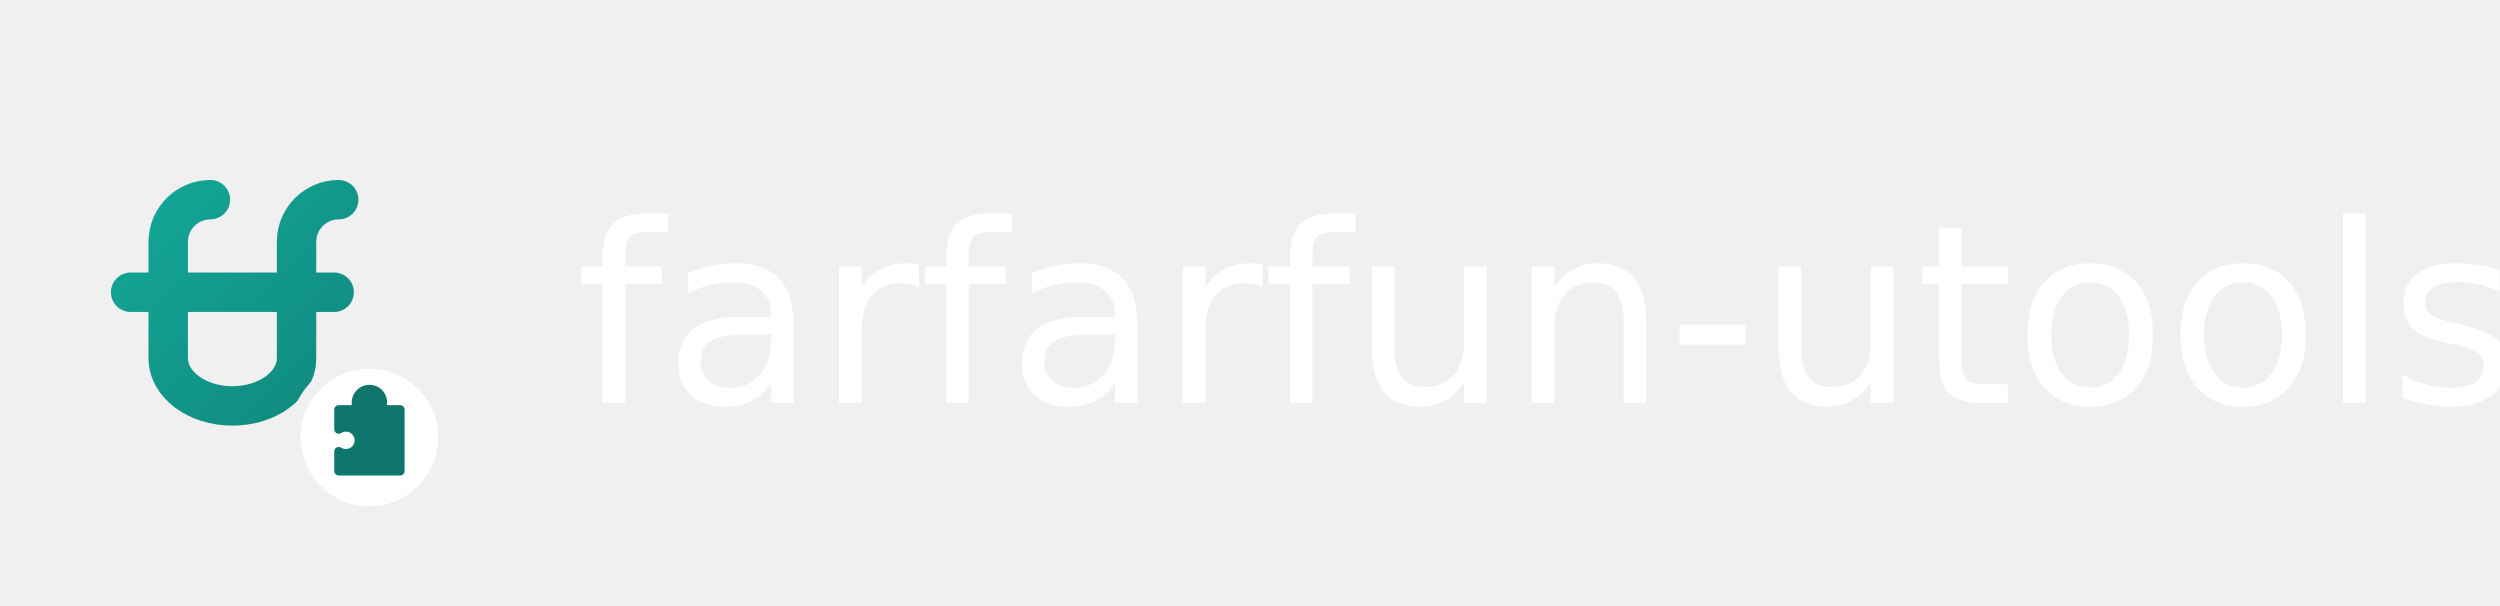
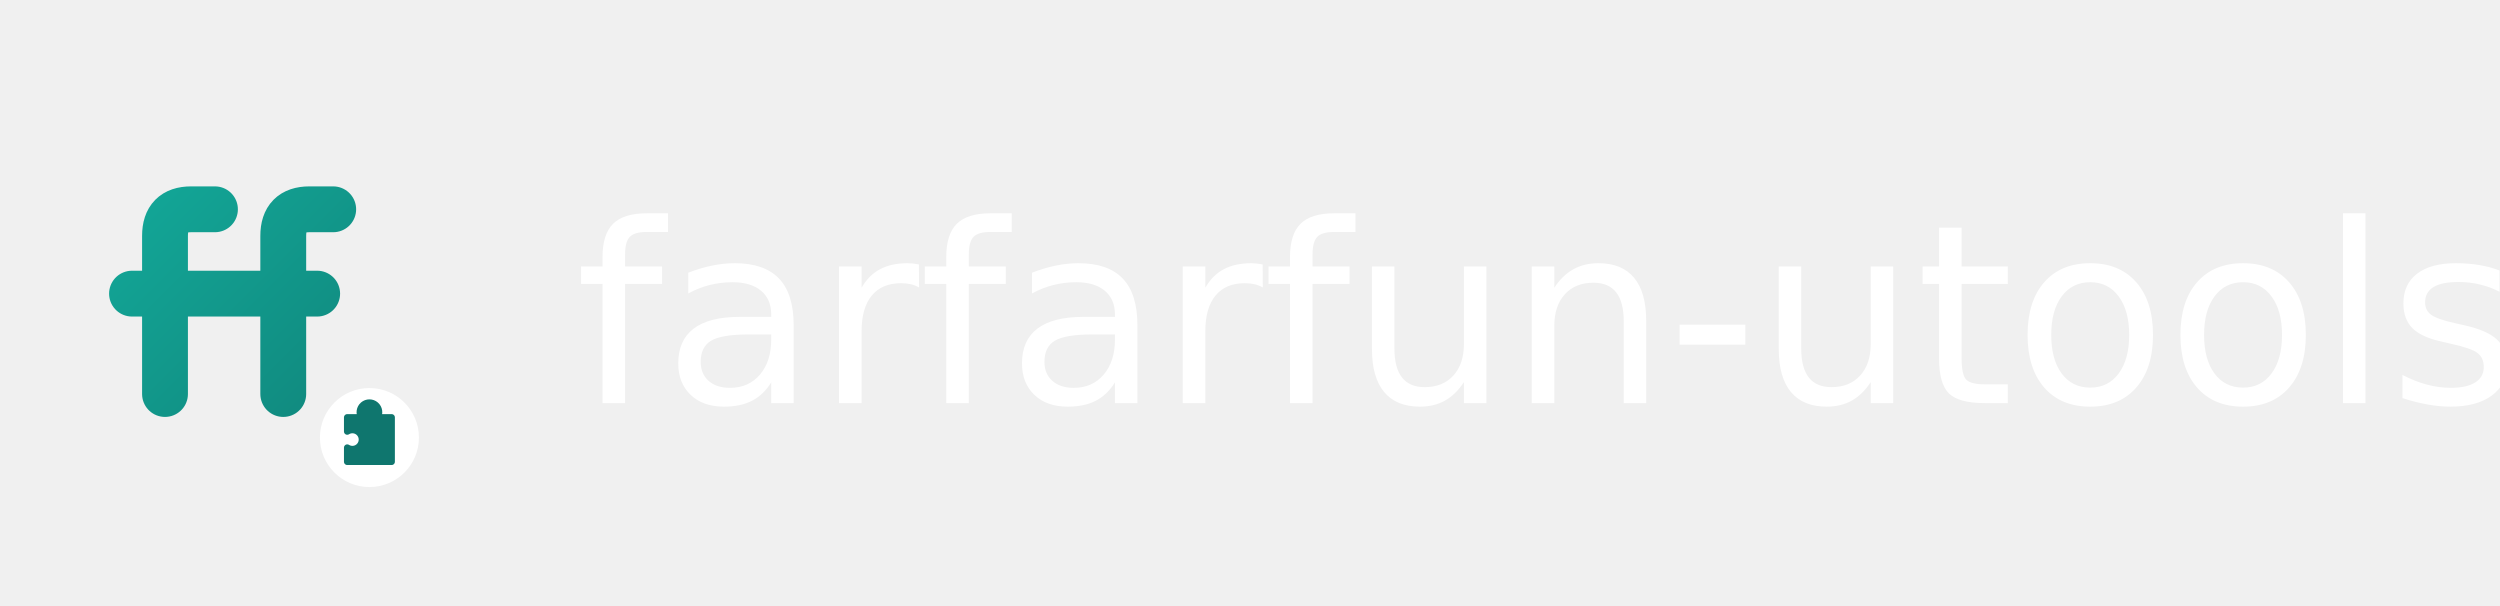
<svg xmlns="http://www.w3.org/2000/svg" viewBox="0 0 1321 320" width="1321" height="320" role="img" aria-label="farfarfun-utools">
  <defs>
    <linearGradient id="g" x1="0" y1="0" x2="1024" y2="1024" gradientUnits="userSpaceOnUse">
      <stop offset="0" stop-color="#14B8A6" />
      <stop offset="1" stop-color="#0F766E" />
    </linearGradient>
  </defs>
  <g transform="translate(0,36.0) scale(0.2421875)">
    <mask id="k-utools" maskUnits="userSpaceOnUse" x="0" y="0" width="1024" height="1024">
      <rect width="1024" height="1024" fill="white" />
-       <circle cx="806" cy="806" r="176" fill="black" />
+       <circle cx="806" cy="806" r="126" fill="black" />
    </mask>
    <g mask="url(#k-utools)">
-       <g transform="translate(-5,37)">
-         <path d="M 464 250 A 92 92 0 0 0 372 342 L 372 596 A 140 104 0 0 0 652 596 L 652 342 A 92 92 0 0 1 744 250" fill="none" stroke="url(#g)" stroke-width="86" stroke-linecap="round" stroke-linejoin="round" />
-         <path d="M 290 452 L 734 452" fill="none" stroke="url(#g)" stroke-width="86" stroke-linecap="round" stroke-linejoin="round" />
+       <g transform="translate(0,24)">
+         <path d="M 469 284 H 417 Q 360 284 360 342 V 687 M 727 284 H 675 Q 618 284 618 342 V 687" fill="none" stroke="url(#g)" stroke-width="100" stroke-linecap="round" stroke-linejoin="round" />
+         <path d="M 288 468 H 692" fill="none" stroke="url(#g)" stroke-width="100" stroke-linecap="round" stroke-linejoin="round" />
      </g>
    </g>
-     <circle cx="806" cy="806" r="150" fill="#FFFFFF" />
-     <g transform="translate(806,806) scale(1.52)">
+     <circle cx="806" cy="806" r="108" fill="#FFFFFF" />
+     <g transform="translate(806,806) scale(1.1)">
      <path fill="#0F766E" stroke="#0F766E" stroke-width="13" stroke-linejoin="round" transform="translate(0,4)" d="M -44 -44 L -16 -44 A 19 19 0 1 1 16 -44 L 44 -44 L 44 44 L -44 44 L -44 16 A 19 19 0 1 0 -44 -16 Z" />
    </g>
  </g>
  <text x="304" y="213.0" font-family="'Noto Sans SC','Source Sans 3','DejaVu Sans',sans-serif" font-size="132" font-weight="500" fill="#FFFFFF">farfarfun-utools</text>
</svg>
